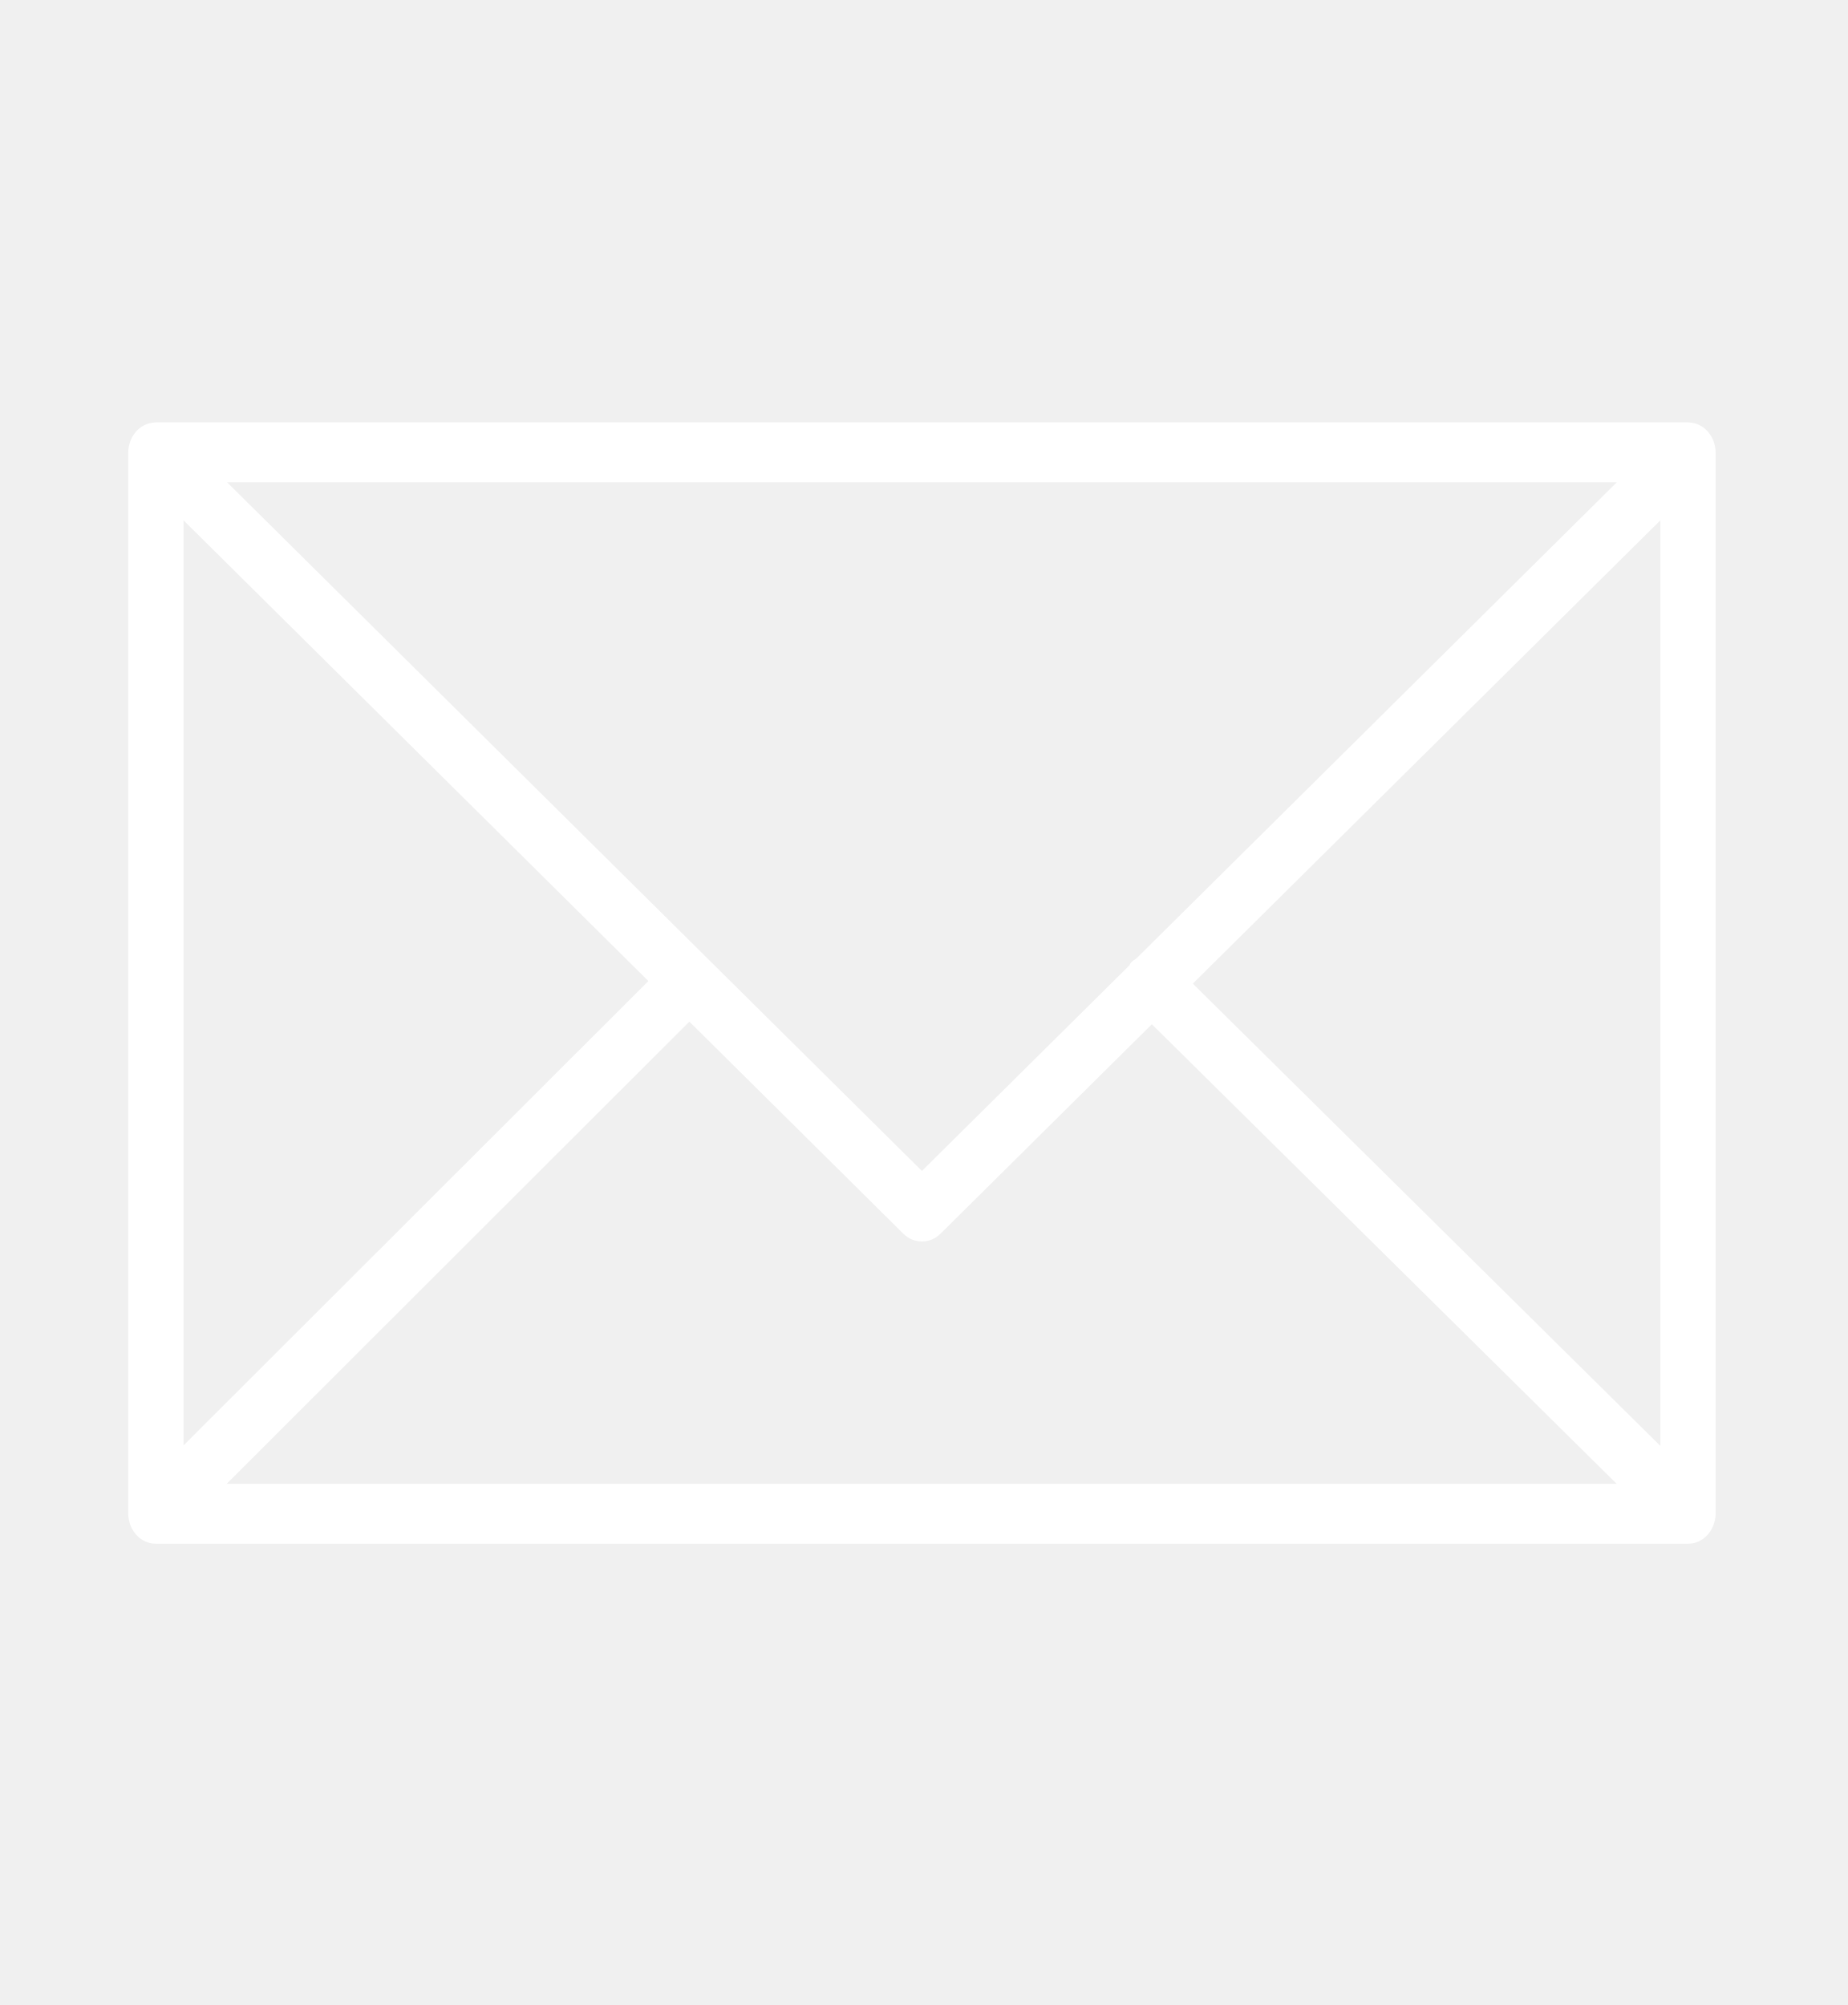
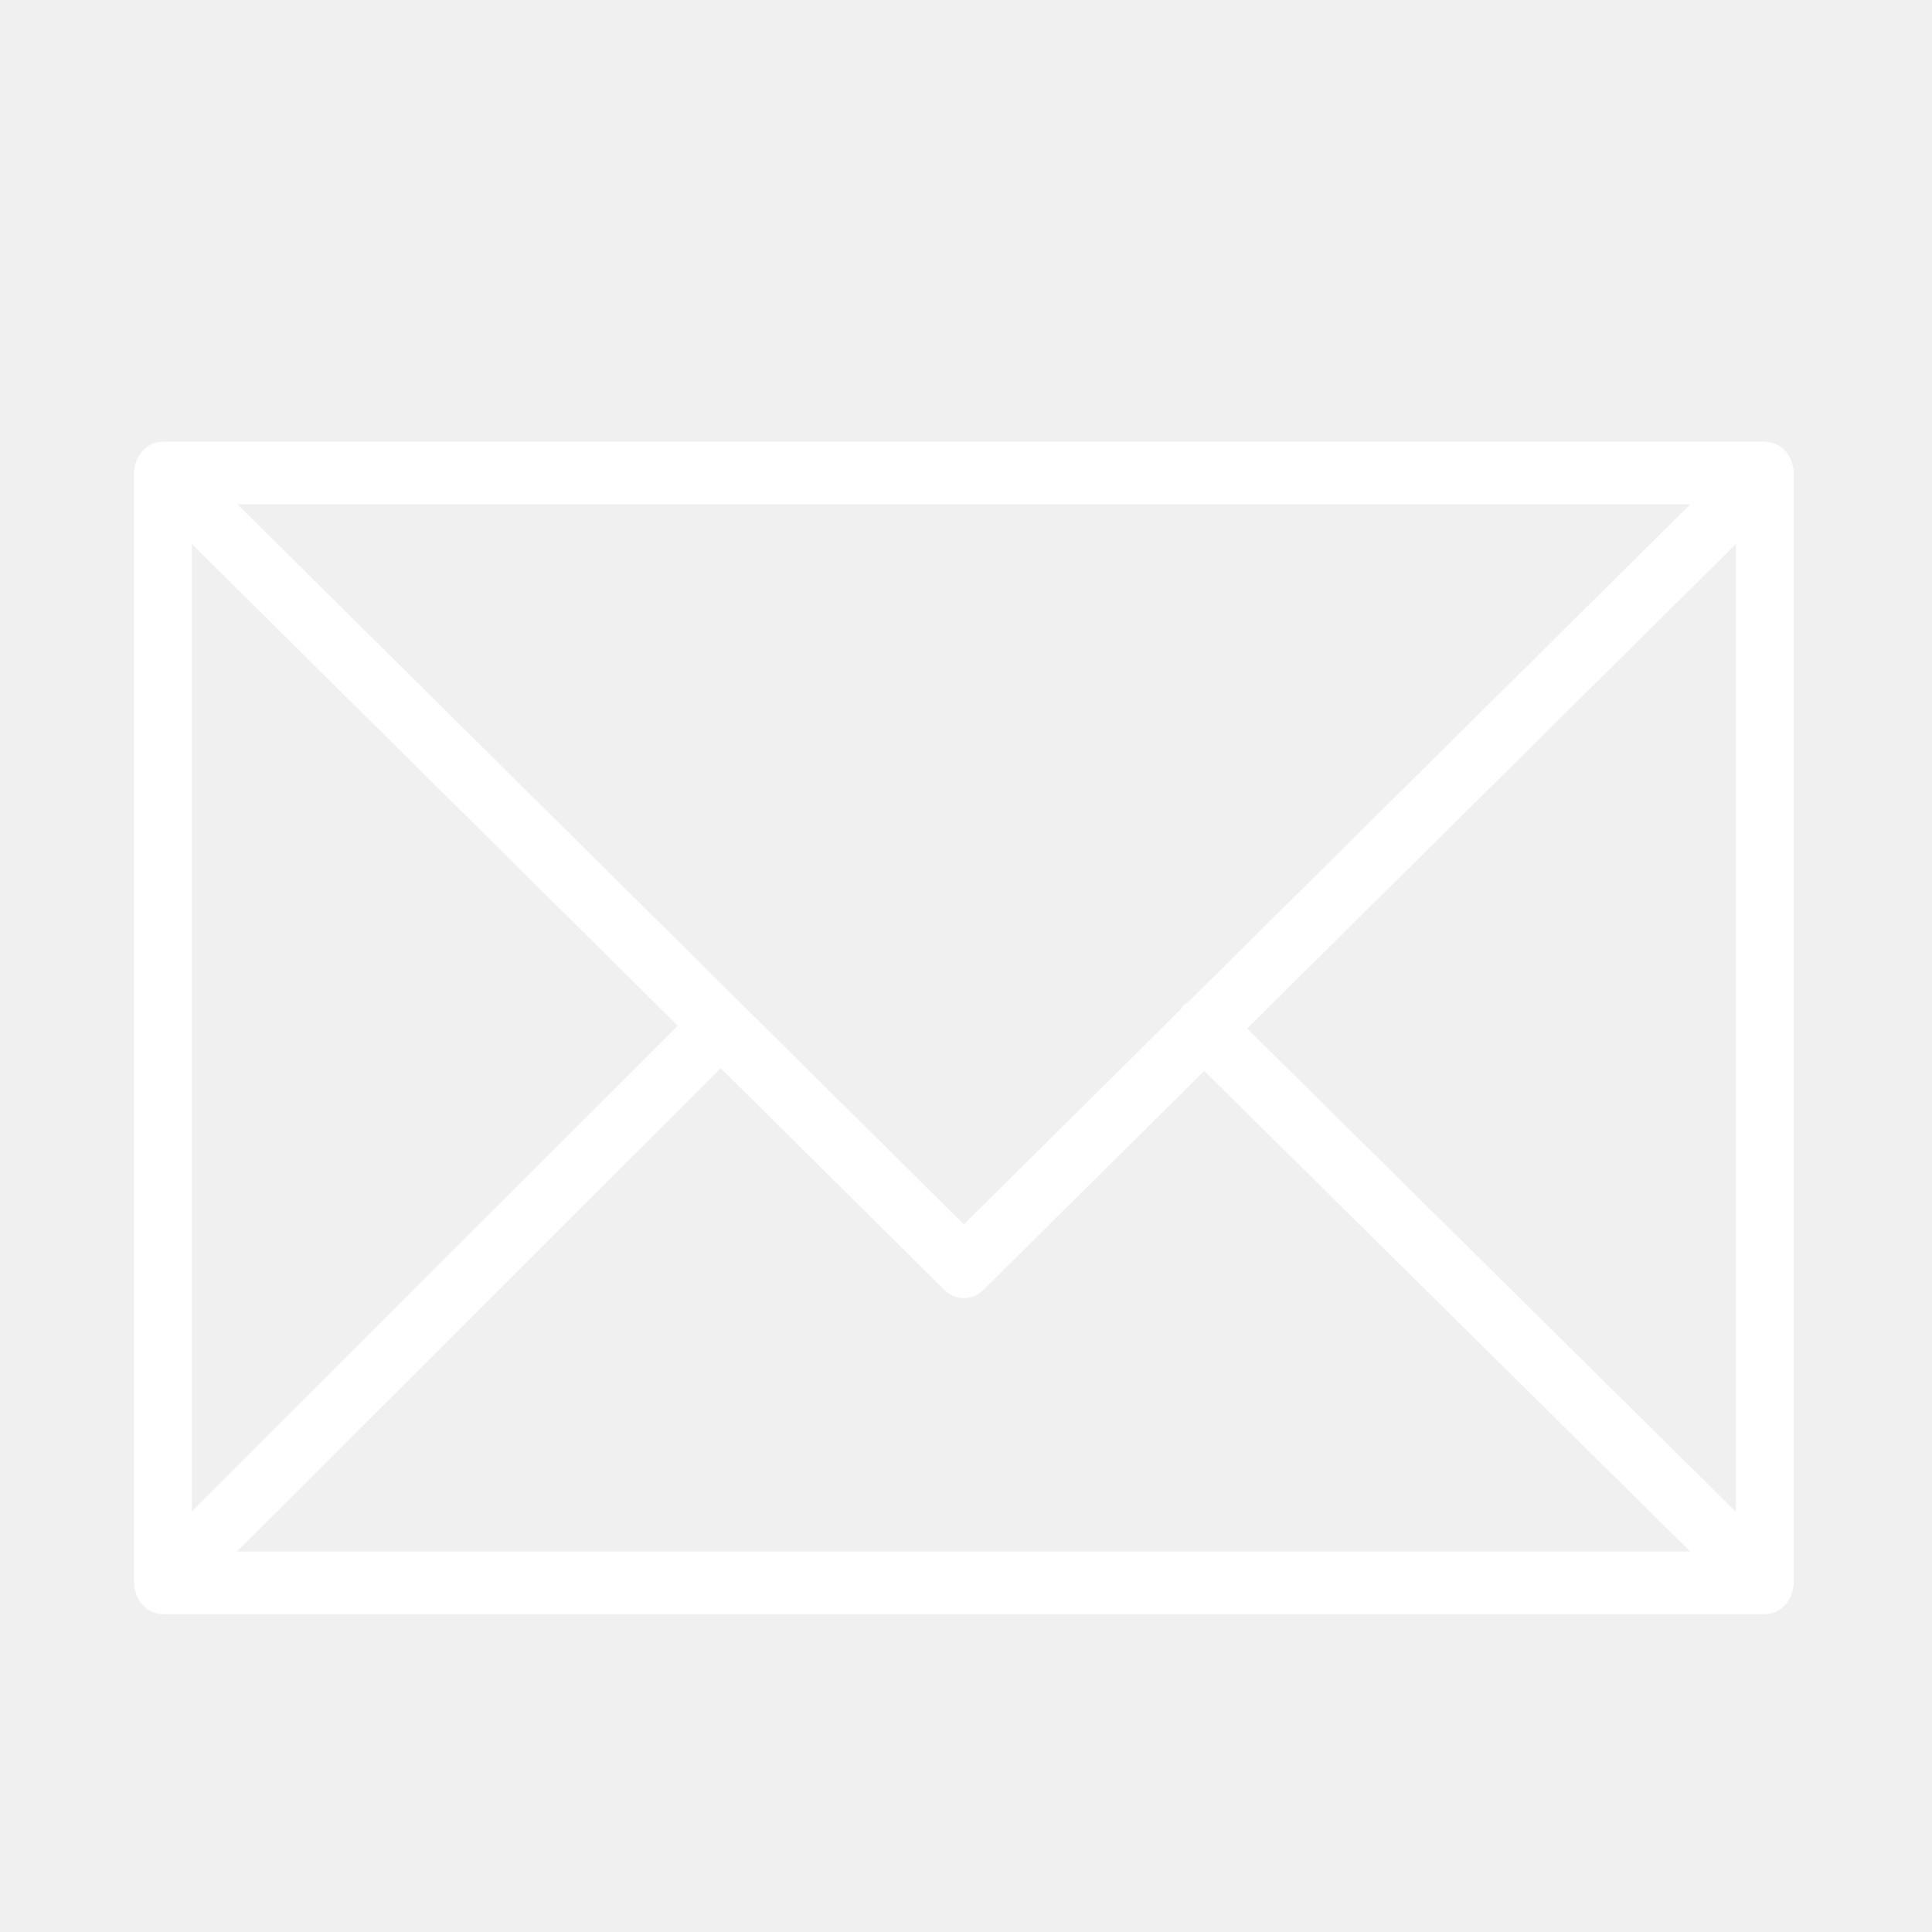
- <svg xmlns="http://www.w3.org/2000/svg" width="47" height="51" viewBox="0 0 47 51" fill="none">
+ <svg xmlns="http://www.w3.org/2000/svg" width="47" height="47" viewBox="0 0 47 47" fill="none">
  <path d="M43.598 38.738C43.62 38.664 43.635 38.587 43.635 38.505V11.505C43.635 11.423 43.62 11.344 43.597 11.27C43.594 11.26 43.592 11.25 43.589 11.24C43.559 11.153 43.514 11.075 43.459 11.006C43.456 11.001 43.455 10.996 43.451 10.991C43.449 10.989 43.446 10.988 43.444 10.985C43.385 10.917 43.315 10.862 43.237 10.821C43.231 10.818 43.226 10.814 43.22 10.811C43.146 10.775 43.065 10.754 42.981 10.748C42.972 10.748 42.964 10.746 42.956 10.746C42.948 10.745 42.941 10.743 42.933 10.743H3.964C3.956 10.743 3.949 10.745 3.941 10.746C3.934 10.746 3.926 10.748 3.919 10.748C3.833 10.754 3.751 10.775 3.676 10.812C3.671 10.814 3.668 10.817 3.663 10.819C3.583 10.861 3.513 10.916 3.453 10.986C3.451 10.988 3.448 10.989 3.446 10.991C3.442 10.995 3.441 11.001 3.438 11.005C3.382 11.074 3.338 11.153 3.308 11.24C3.304 11.25 3.302 11.26 3.299 11.271C3.276 11.345 3.261 11.423 3.261 11.505V38.506C3.261 38.589 3.277 38.668 3.3 38.744C3.303 38.754 3.305 38.763 3.308 38.773C3.339 38.861 3.384 38.94 3.439 39.008C3.443 39.012 3.444 39.017 3.447 39.022C3.45 39.025 3.453 39.027 3.457 39.031C3.48 39.057 3.505 39.08 3.531 39.102C3.543 39.111 3.553 39.123 3.565 39.132C3.596 39.156 3.63 39.175 3.664 39.192C3.672 39.196 3.68 39.203 3.688 39.206C3.773 39.245 3.866 39.267 3.964 39.267H42.932C43.03 39.267 43.123 39.246 43.208 39.206C43.221 39.2 43.233 39.191 43.246 39.184C43.275 39.168 43.304 39.152 43.331 39.132C43.344 39.121 43.357 39.107 43.371 39.096C43.395 39.075 43.418 39.054 43.439 39.03C43.442 39.026 43.447 39.023 43.45 39.019C43.454 39.014 43.455 39.008 43.459 39.004C43.514 38.936 43.558 38.857 43.588 38.771C43.592 38.76 43.595 38.749 43.598 38.738ZM4.667 13.234L16.491 24.954L4.667 36.767V13.234ZM28.902 24.38C28.853 24.414 28.802 24.443 28.761 24.492C28.745 24.51 28.74 24.534 28.727 24.553L23.448 29.785L5.775 12.267H41.122L28.902 24.38ZM17.533 25.986L22.974 31.38C23.109 31.513 23.278 31.579 23.448 31.579C23.618 31.579 23.788 31.513 23.922 31.38L29.296 26.053L41.118 37.743H5.765L17.533 25.986ZM30.338 25.02L42.23 13.234V36.779L30.338 25.02Z" fill="white" />
</svg>
